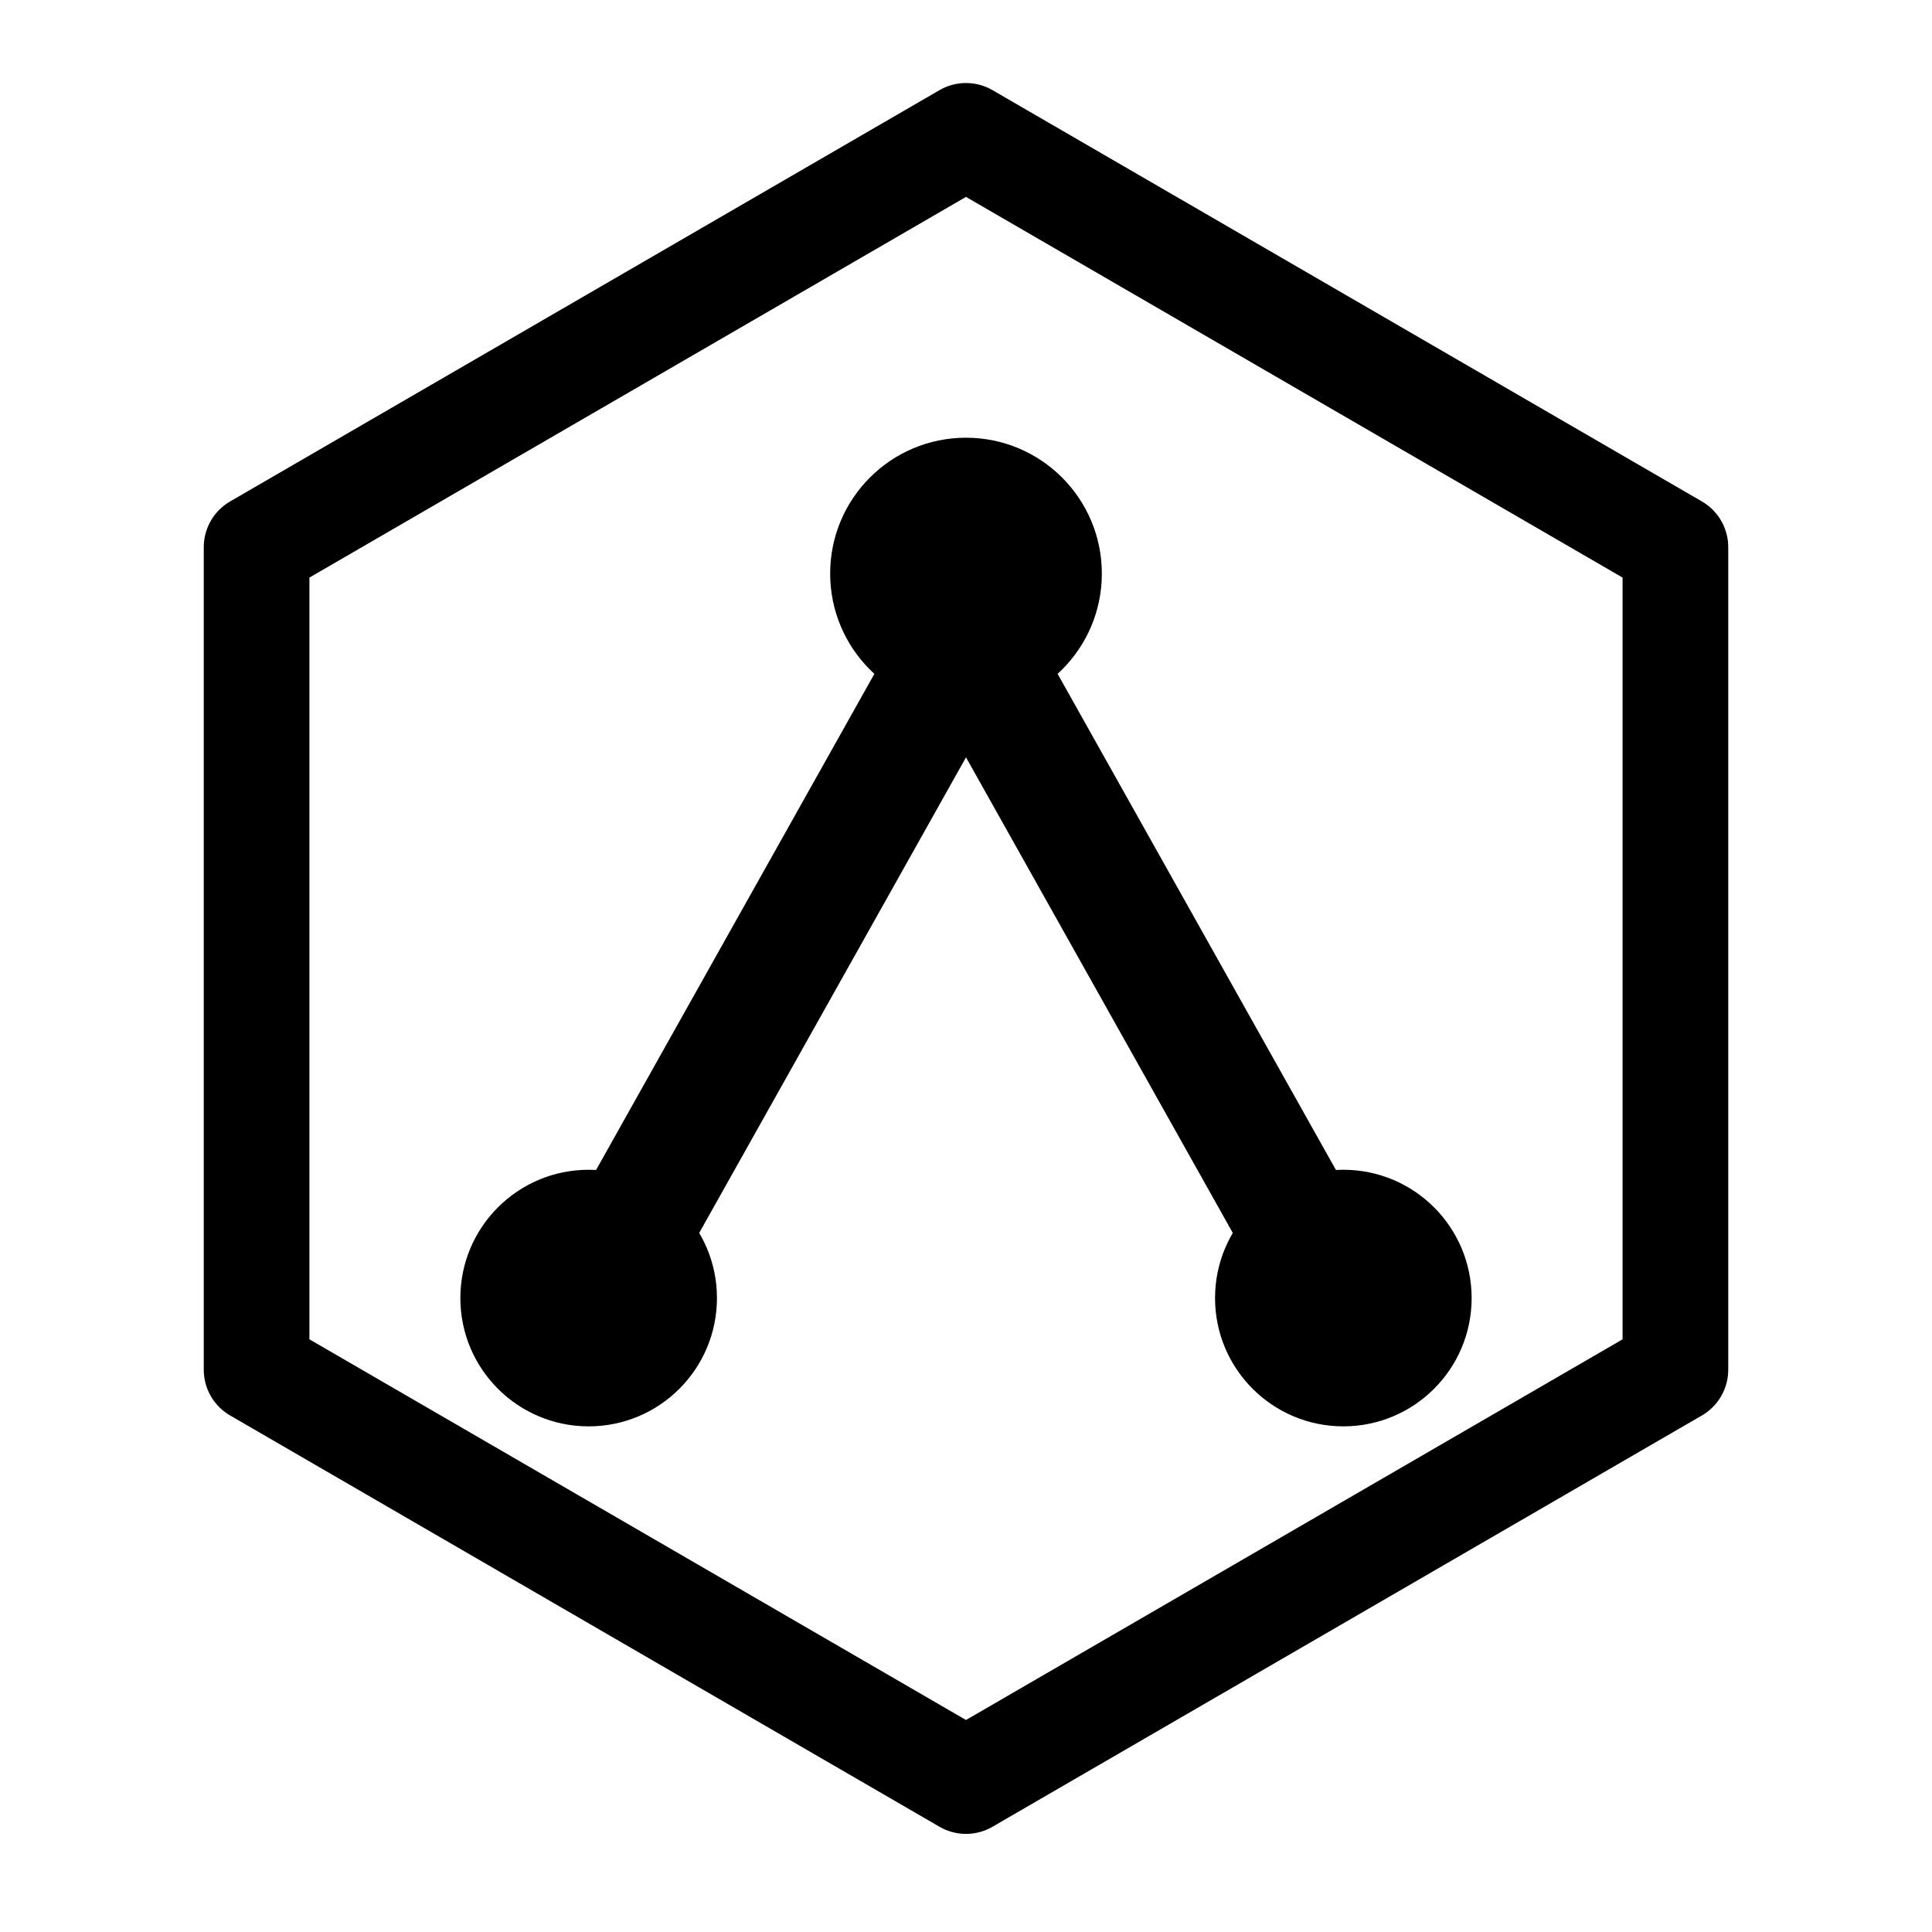
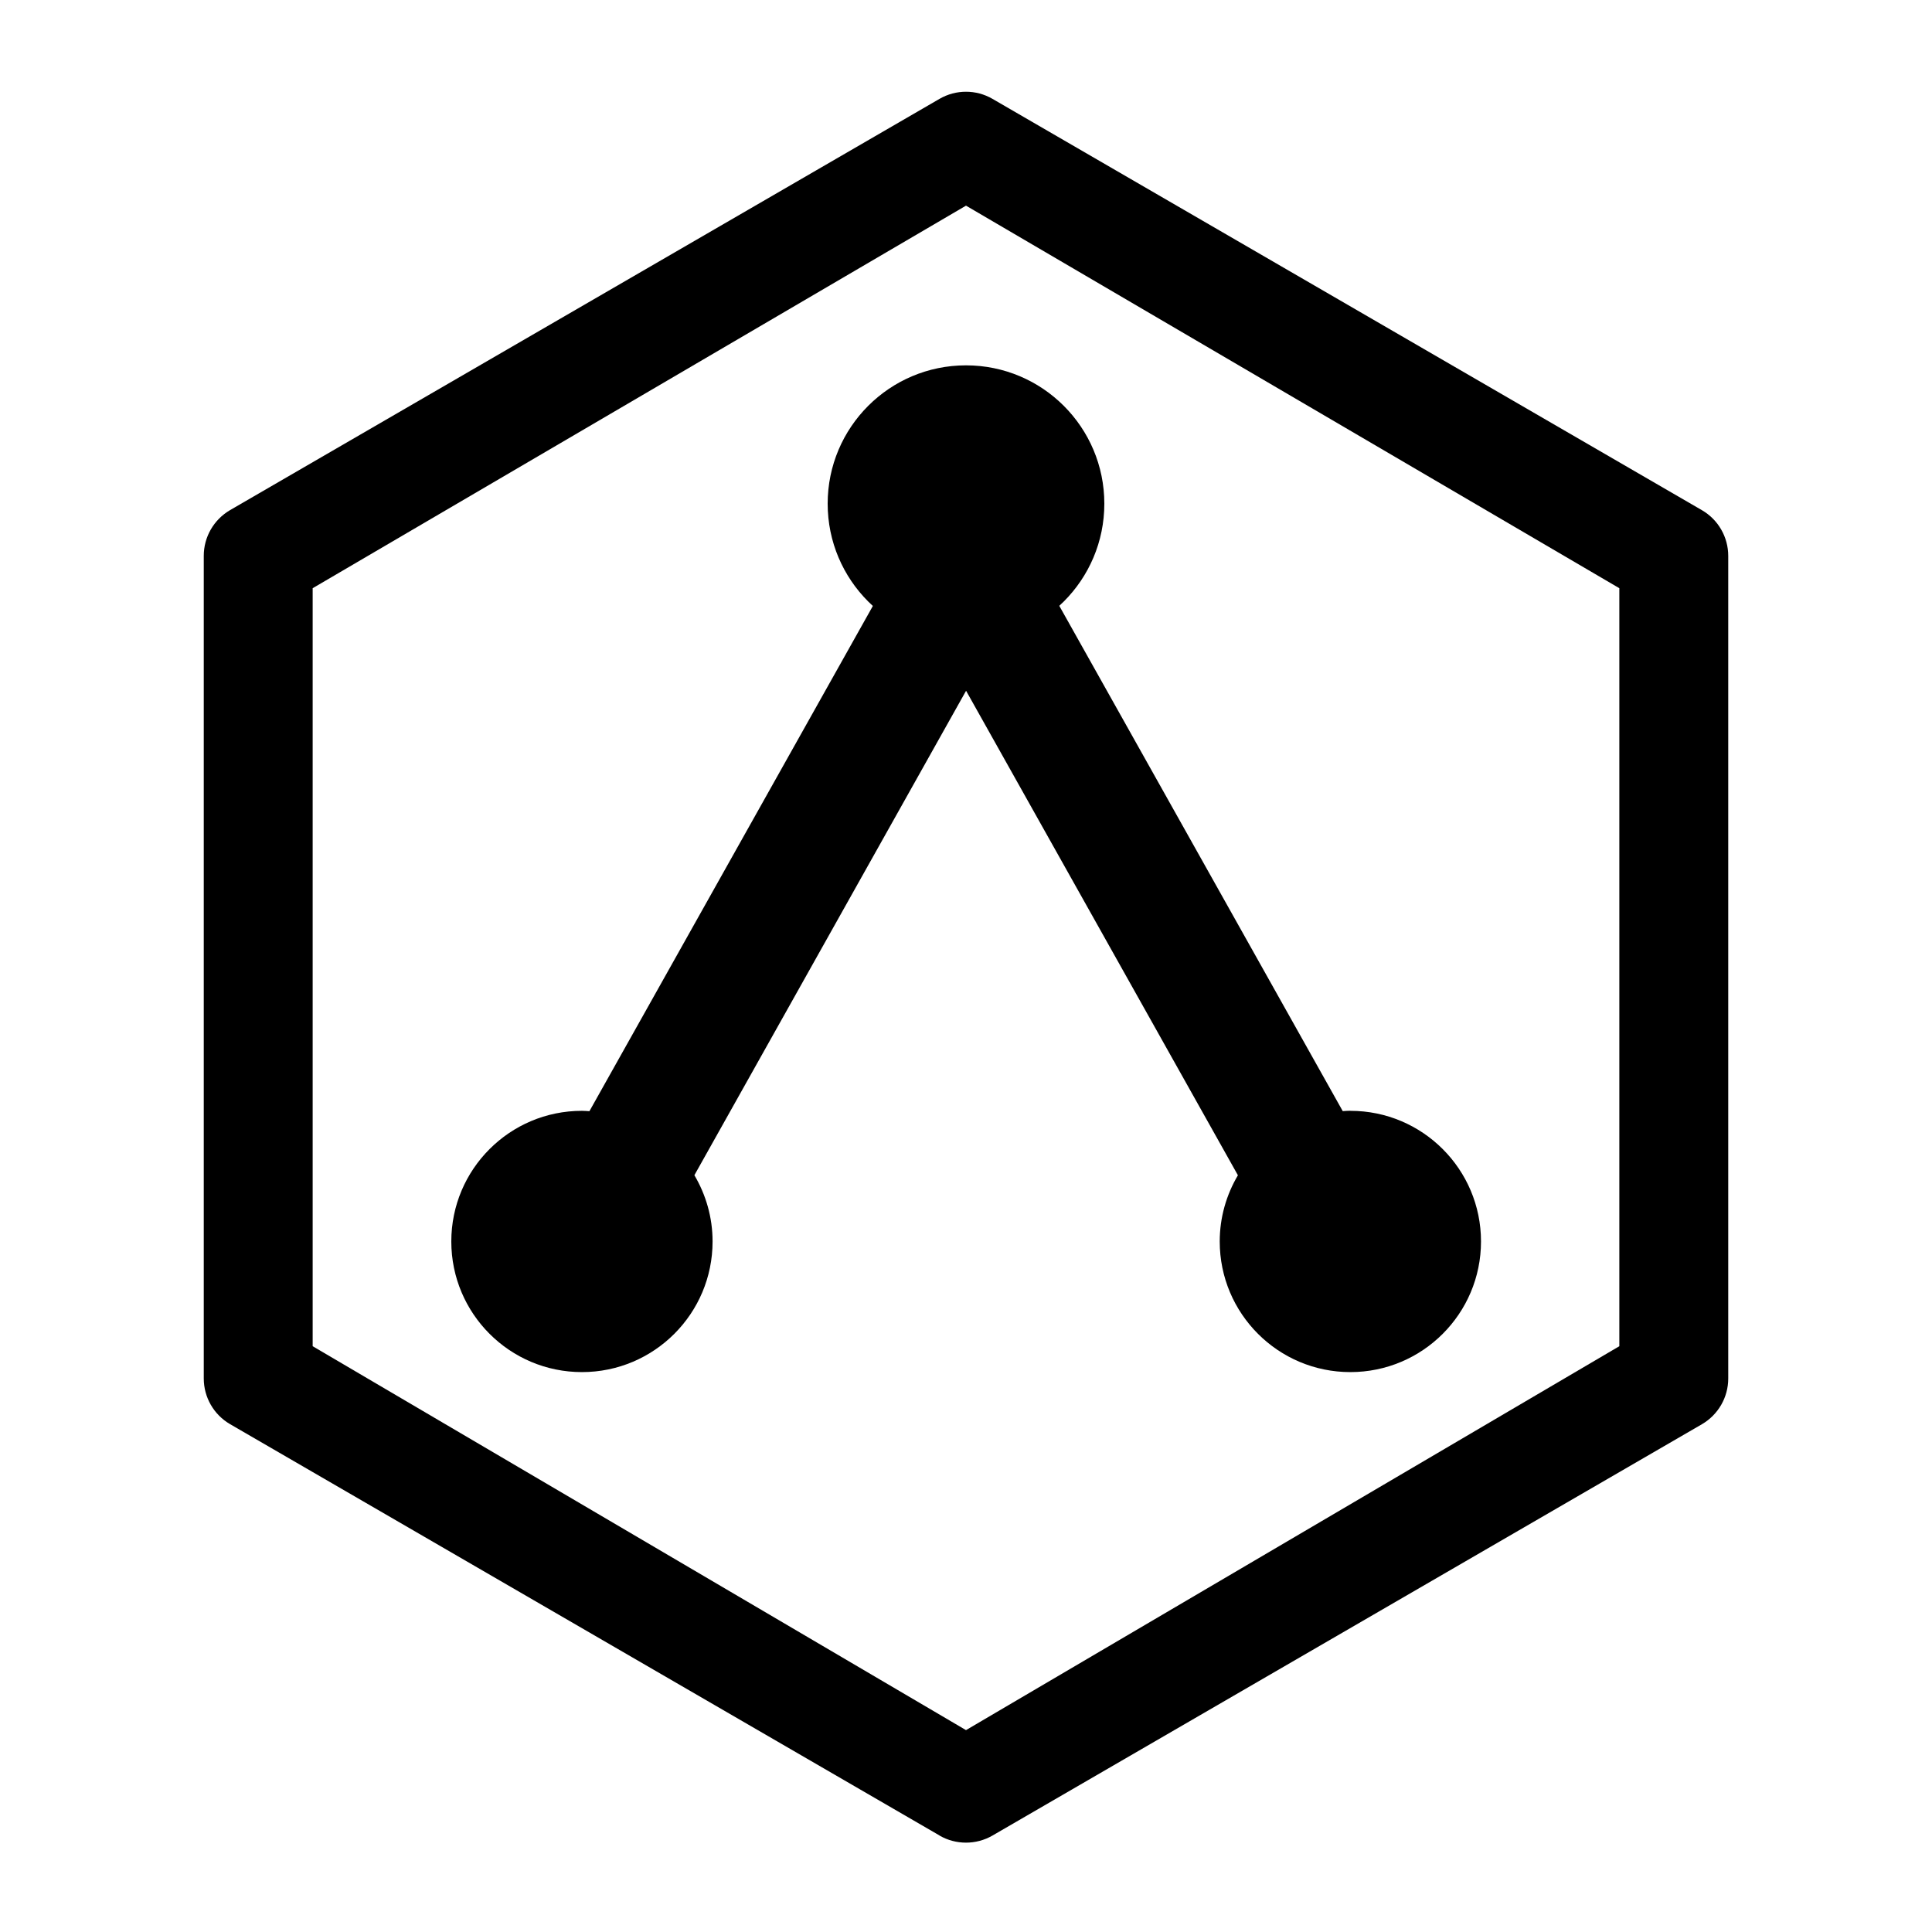
- <svg xmlns="http://www.w3.org/2000/svg" viewBox="0 0 256 256" role="img" aria-labelledby="title desc">
-   <path d="M128 18 L222 72.5 L222 181.5 L128 236 L34 181.5 L34 72.5 Z" fill="none" stroke="currentColor" stroke-width="14" stroke-linejoin="round" />
-   <path d="M128 84 L82 166" fill="none" stroke="currentColor" stroke-width="16" stroke-linecap="round" />
-   <path d="M128 84 L174 166" fill="none" stroke="currentColor" stroke-width="16" stroke-linecap="round" />
-   <circle cx="128" cy="76" r="18" fill="currentColor" />
-   <circle cx="78" cy="172" r="17" fill="currentColor" />
-   <circle cx="178" cy="172" r="17" fill="currentColor" />
+ <svg xmlns="http://www.w3.org/2000/svg" id="Layer_1" version="1.1" viewBox="0 0 256 256">
+   <path d="M124.01,67.78s-.04.02-.06.04c.15-.08.31-.17.47-.24-.14.06-.27.13-.41.2Z" />
+   <path d="M178.91,147.18c-.34,0-.66.03-.99.05l-42.6-75.94c-.06-.13-.13-.25-.21-.39-.09-.16-.19-.33-.3-.49-.3-.46-.64-.9-1.05-1.28-.25-.26-.53-.5-.81-.72h0c-.25-.2-.53-.38-.8-.54-.05-.04-.09-.06-.14-.09-.45-.25-.92-.46-1.38-.61-.16-.05-.34-.1-.5-.15-.35-.09-.69-.16-1.05-.2-.17-.02-.35-.04-.53-.05-.36-.03-.7-.03-1.04,0-.35.02-.67.06-1.01.12-.19.04-.39.08-.57.13-.16.05-.34.1-.51.15-.17.06-.36.12-.52.19-.16.07-.31.14-.46.21-.16.07-.32.16-.47.24-.16.09-.31.18-.46.29-.2.13-.41.27-.59.44-.23.17-.45.38-.66.59-.43.42-.8.9-1.14,1.43-.07.11-.13.22-.2.35l-.02.04-42.8,76.29c-.33-.02-.66-.05-.99-.05-9.56,0-17.31,7.75-17.31,17.31s7.75,17.31,17.31,17.31,17.31-7.75,17.31-17.31c0-3.21-.89-6.2-2.41-8.78l36-64.19,36.02,64.2c-1.52,2.57-2.41,5.57-2.41,8.77,0,9.56,7.75,17.31,17.31,17.31s17.31-7.75,17.31-17.31-7.75-17.31-17.31-17.31h0Z" />
+   <path d="M124.49,243.21l-94-54.5c-2.16-1.25-3.49-3.56-3.49-6.06v-109c0-2.5,1.33-4.8,3.49-6.06L124.49,13.1c2.17-1.26,4.85-1.26,7.02,0l94,54.5c2.16,1.25,3.49,3.56,3.49,6.06v109c0,2.5-1.33,4.8-3.49,6.06l-94,54.5c-1.09.63-2.3.94-3.51.94s-2.43-.31-3.51-.94h0ZM214.57,77.94l-86.57-50.69-86.57,50.69v100.44l86.57,50.87,86.57-50.87v-100.44Z" />
+   <circle cx="128" cy="66.74" r="18.33" />
</svg>
